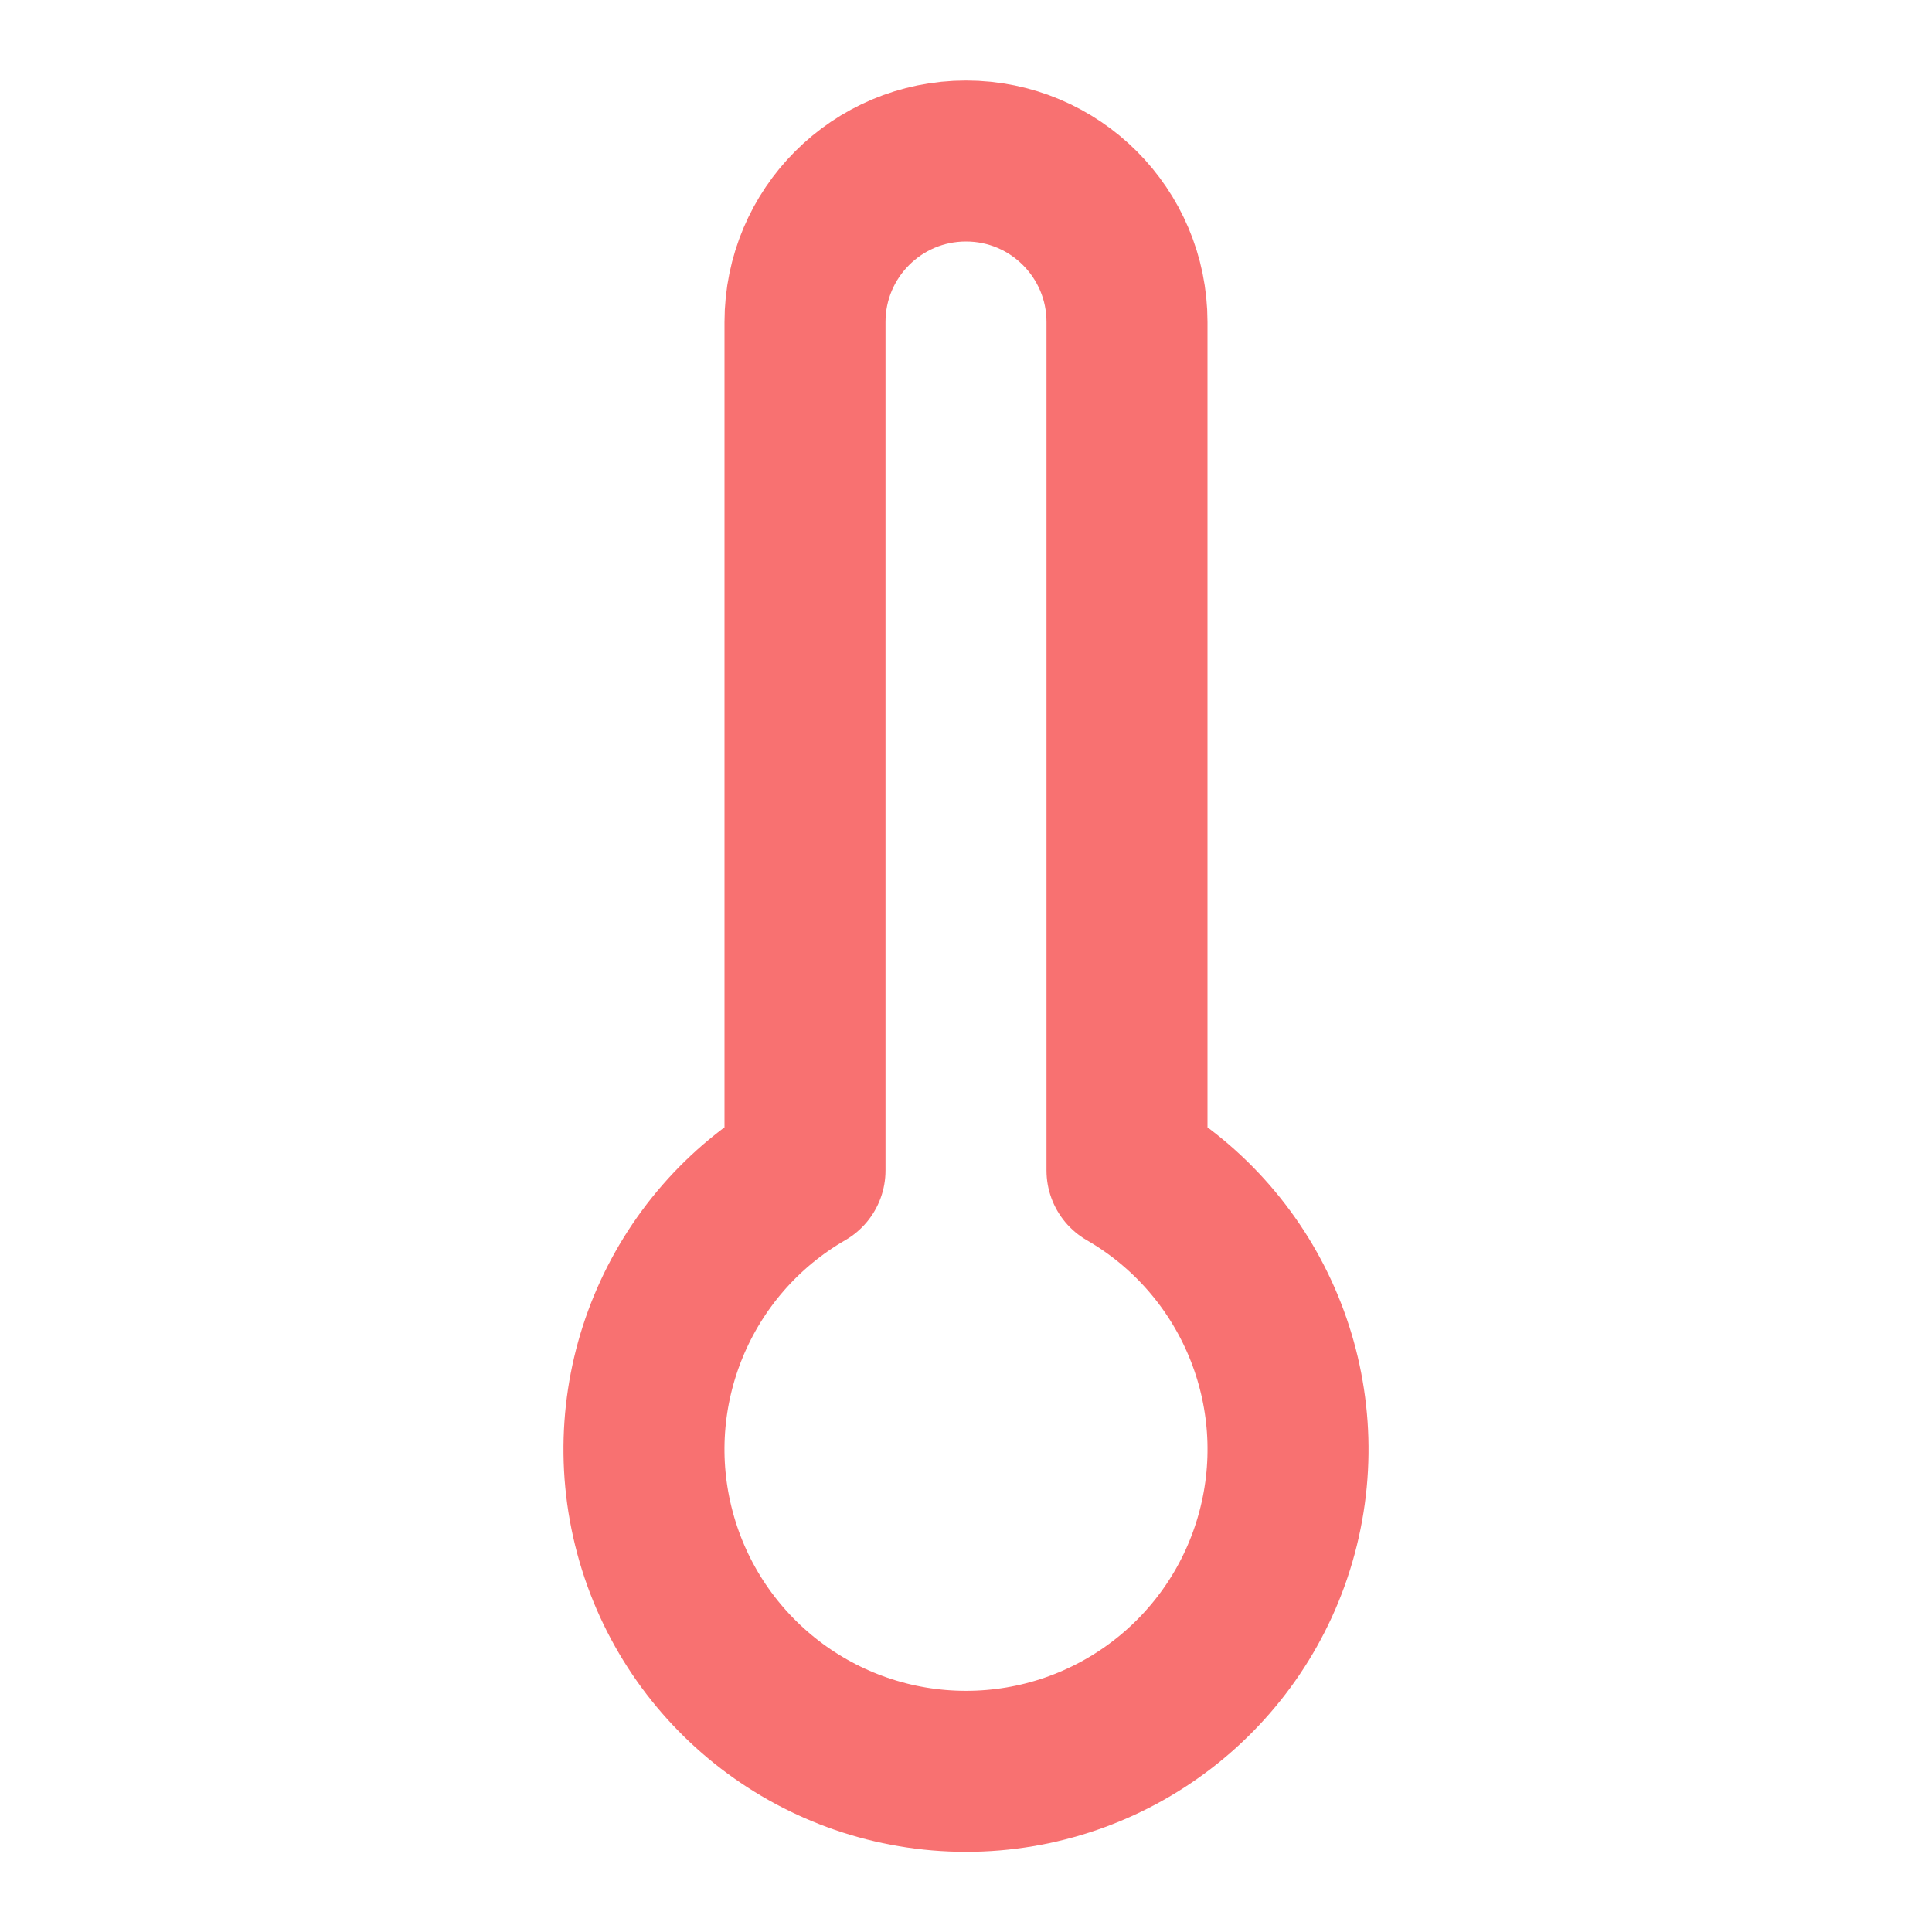
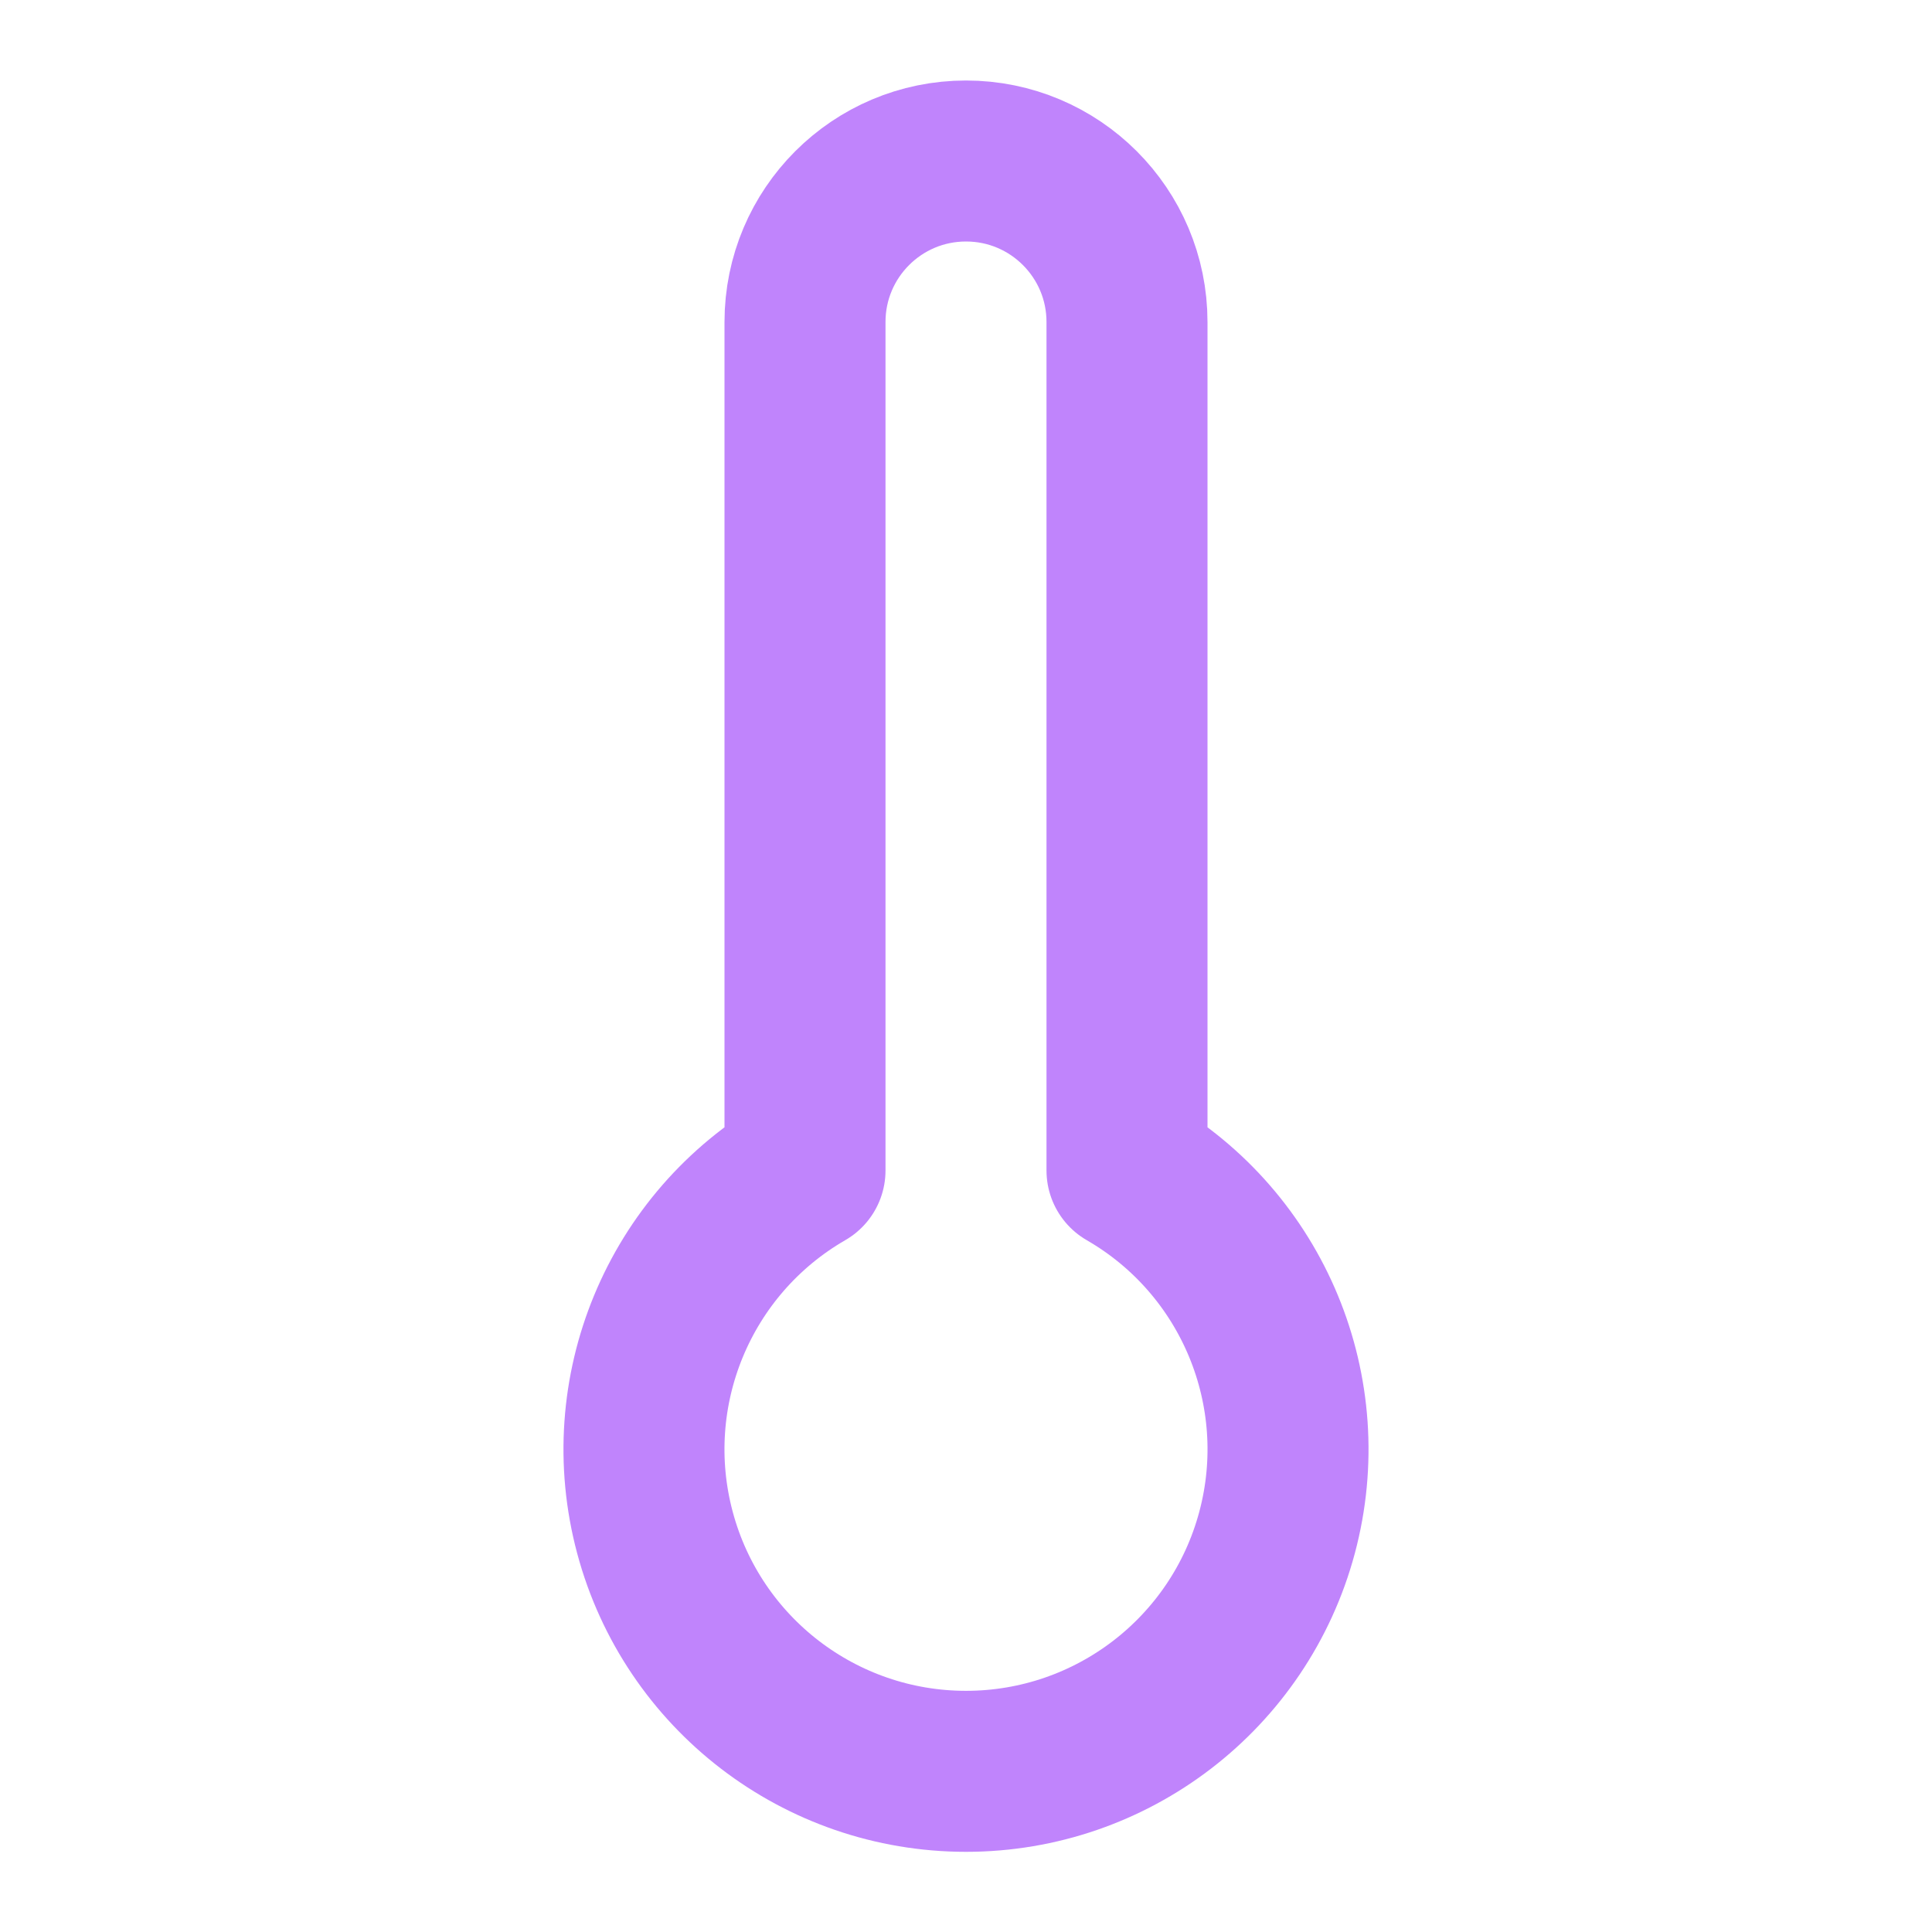
- <svg xmlns="http://www.w3.org/2000/svg" width="24" height="24" viewBox="0 0 24 24" fill="none" stroke="#f87171" stroke-width="2" stroke-linecap="round" stroke-linejoin="round" class="lucide lucide-thermometer">
+ <svg xmlns="http://www.w3.org/2000/svg" width="24" height="24" viewBox="0 0 24 24" fill="none" stroke="#c084fc" stroke-width="2" stroke-linecap="round" stroke-linejoin="round" class="lucide lucide-thermometer">
  <path d="M14 4v10.54a4 4 0 1 1-4 0V4a2 2 0 0 1 4 0Z" />
</svg>
